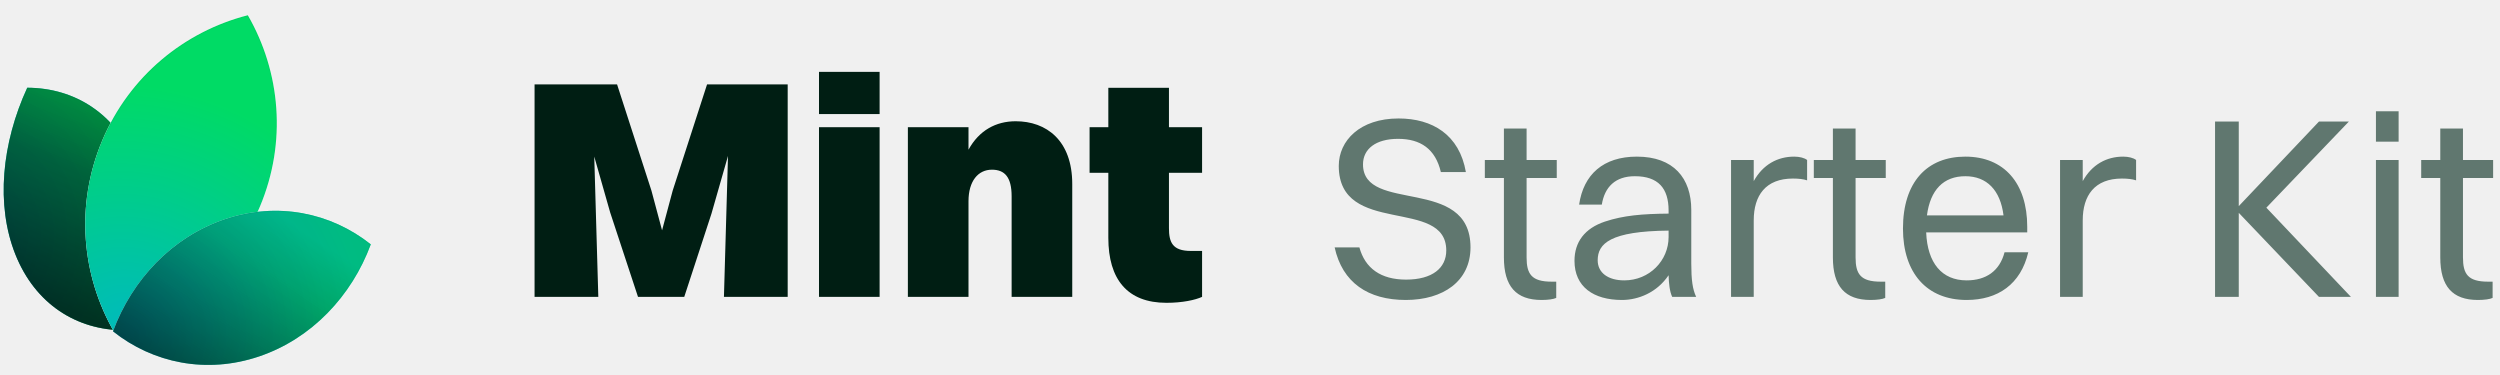
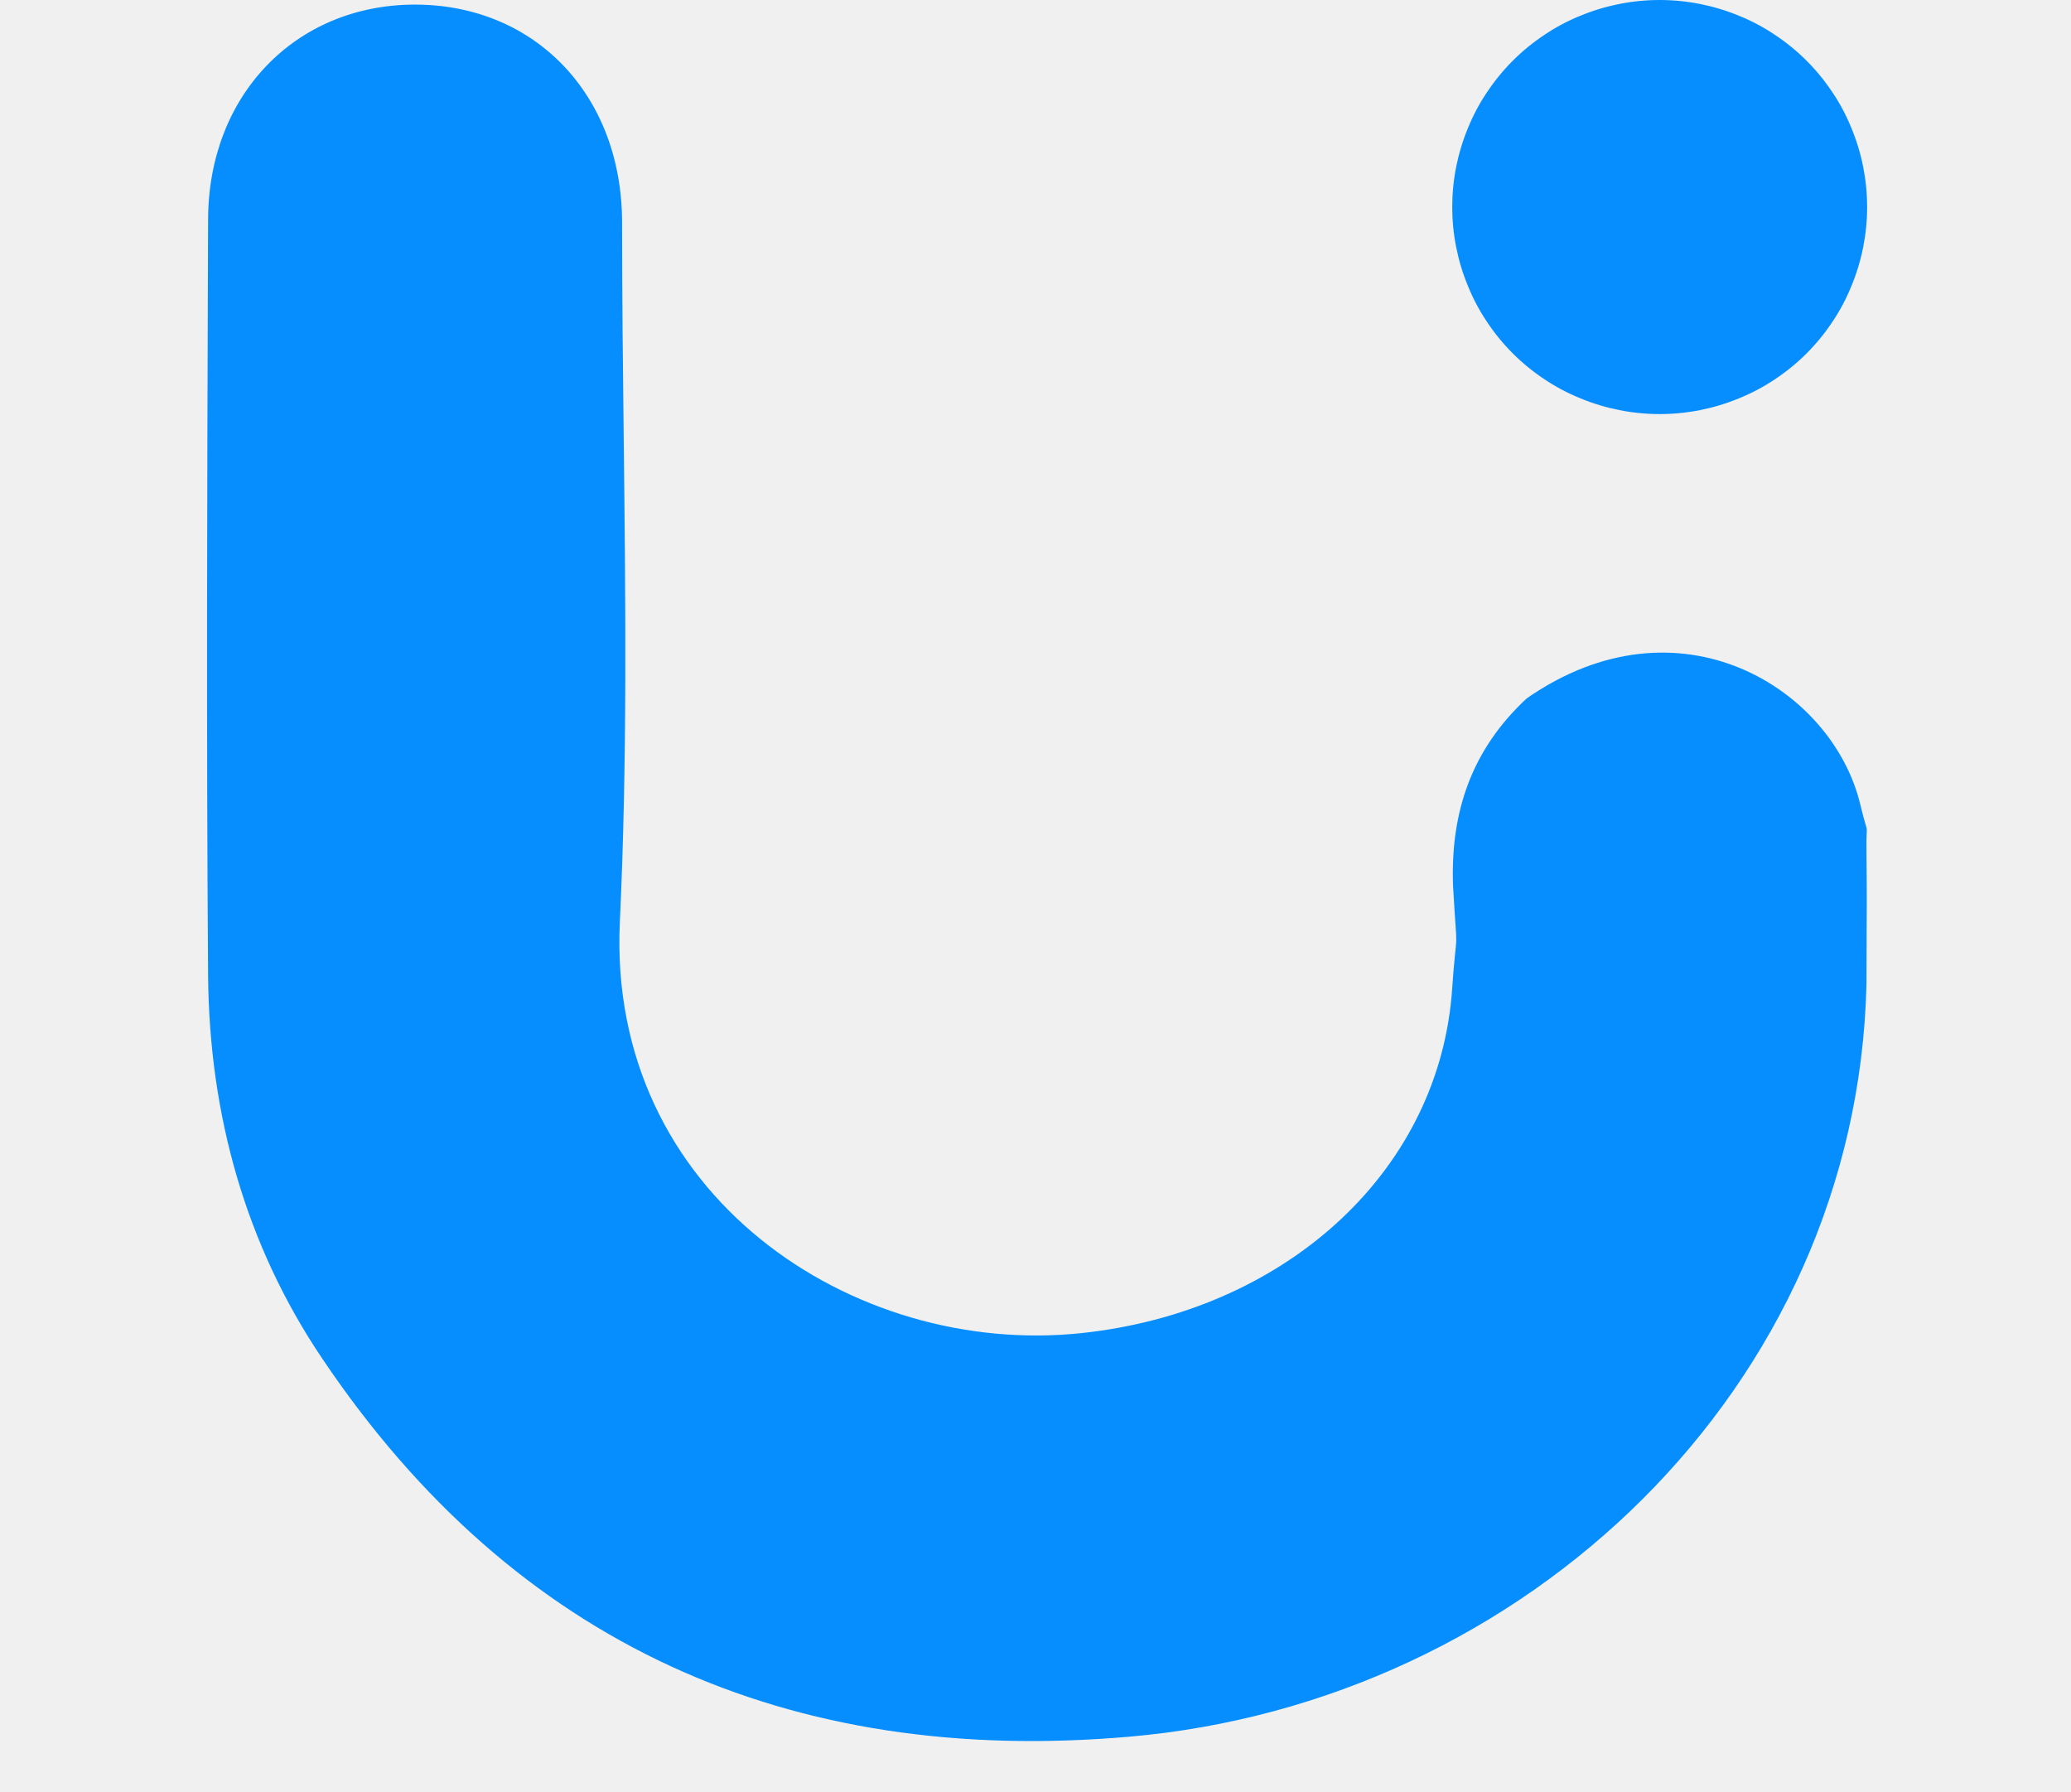
- <svg xmlns="http://www.w3.org/2000/svg" width="160" height="24" viewBox="0 0 160 24" fill="none">
-   <path d="M7.953 21.139C4.896 21.13 2.255 19.458 0.987 16.29C-0.28 13.121 0.109 9.163 1.744 5.615C4.801 5.624 7.442 7.296 8.71 10.465C9.977 13.633 9.588 17.591 7.953 21.139Z" fill="white" />
-   <path d="M7.953 21.139C4.896 21.13 2.255 19.458 0.987 16.29C-0.28 13.121 0.109 9.163 1.744 5.615C4.801 5.624 7.442 7.296 8.71 10.465C9.977 13.633 9.588 17.591 7.953 21.139Z" fill="url(#paint0_radial_115_86)" />
-   <path d="M7.953 21.139C4.896 21.13 2.255 19.458 0.987 16.29C-0.28 13.121 0.109 9.163 1.744 5.615C4.801 5.624 7.442 7.296 8.71 10.465C9.977 13.633 9.588 17.591 7.953 21.139Z" fill="black" fill-opacity="0.5" style="mix-blend-mode:hard-light" />
-   <path d="M7.953 21.139C4.896 21.13 2.255 19.458 0.987 16.29C-0.28 13.121 0.109 9.163 1.744 5.615C4.801 5.624 7.442 7.296 8.71 10.465C9.977 13.633 9.588 17.591 7.953 21.139Z" fill="url(#paint1_linear_115_86)" fill-opacity="0.5" style="mix-blend-mode:hard-light" />
-   <path d="M7.935 21.111C4.897 21.096 2.274 19.431 1.013 16.279C-0.248 13.124 0.136 9.182 1.762 5.643C4.8 5.659 7.423 7.324 8.684 10.476C9.945 13.63 9.561 17.572 7.935 21.111Z" stroke="url(#paint2_linear_115_86)" stroke-opacity="0.05" stroke-width="0.056" />
-   <path d="M7.31 21.257C11.354 20.221 14.884 17.375 16.628 13.236C18.373 9.097 17.945 4.587 15.86 0.976C11.816 2.012 8.287 4.858 6.542 8.998C4.797 13.137 5.225 17.646 7.31 21.257Z" fill="white" />
-   <path d="M7.31 21.257C11.354 20.221 14.884 17.375 16.628 13.236C18.373 9.097 17.945 4.587 15.86 0.976C11.816 2.012 8.287 4.858 6.542 8.998C4.797 13.137 5.225 17.646 7.31 21.257Z" fill="url(#paint3_radial_115_86)" />
-   <path d="M16.602 13.225C14.864 17.349 11.351 20.187 7.324 21.225C5.253 17.624 4.829 13.132 6.568 9.009C8.306 4.885 11.819 2.047 15.846 1.009C17.918 4.61 18.341 9.101 16.602 13.225Z" stroke="url(#paint4_linear_115_86)" stroke-opacity="0.05" stroke-width="0.056" />
-   <path d="M7.234 21.207C9.789 23.237 13.21 23.951 16.577 22.814C19.944 21.677 22.506 18.945 23.73 15.638C21.175 13.608 17.754 12.894 14.387 14.031C11.02 15.168 8.458 17.901 7.234 21.207Z" fill="white" />
-   <path d="M7.234 21.207C9.789 23.237 13.21 23.951 16.577 22.814C19.944 21.677 22.506 18.945 23.73 15.638C21.175 13.608 17.754 12.894 14.387 14.031C11.02 15.168 8.458 17.901 7.234 21.207Z" fill="url(#paint5_radial_115_86)" />
-   <path d="M7.234 21.207C9.789 23.237 13.21 23.951 16.577 22.814C19.944 21.677 22.506 18.945 23.73 15.638C21.175 13.608 17.754 12.894 14.387 14.031C11.02 15.168 8.458 17.901 7.234 21.207Z" fill="black" fill-opacity="0.2" style="mix-blend-mode:hard-light" />
-   <path d="M7.234 21.207C9.789 23.237 13.21 23.951 16.577 22.814C19.944 21.677 22.506 18.945 23.73 15.638C21.175 13.608 17.754 12.894 14.387 14.031C11.02 15.168 8.458 17.901 7.234 21.207Z" fill="url(#paint6_linear_115_86)" fill-opacity="0.5" style="mix-blend-mode:hard-light" />
-   <path d="M16.568 22.787C13.218 23.918 9.814 23.212 7.267 21.198C8.492 17.907 11.044 15.189 14.396 14.058C17.747 12.927 21.15 13.633 23.697 15.648C22.472 18.938 19.92 21.656 16.568 22.787Z" stroke="url(#paint7_linear_115_86)" stroke-opacity="0.05" stroke-width="0.056" />
-   <path d="M34.212 19V5.4H39.492L41.692 12.2L42.372 14.74L43.052 12.2L45.252 5.4H50.412V19H46.332L46.592 9.98L45.532 13.68L43.792 19H40.832L39.052 13.6L38.032 10.02L38.292 19H34.212ZM52.416 7.3V4.6H56.295V7.3H52.416ZM52.416 19V8.14H56.295V19H52.416ZM58.104 19V8.14H61.984V9.58C62.664 8.34 63.744 7.76 65.004 7.76C66.964 7.76 68.624 8.98 68.624 11.78V19H64.744V12.56C64.744 11.34 64.304 10.86 63.484 10.86C62.604 10.86 61.984 11.58 61.984 12.88V19H58.104ZM70.933 15.22V11.06H69.733V8.14H70.933V5.62H74.813V8.14H76.933V11.06H74.813V14.6C74.813 15.5 75.033 16.06 76.213 16.06H76.933V19C76.493 19.2 75.673 19.38 74.653 19.38C72.153 19.38 70.933 17.88 70.933 15.22Z" fill="#001E13" />
-   <path d="M87.232 10.519C87.232 13.687 94.112 11.229 94.112 15.832C94.112 17.994 92.364 19.198 89.971 19.198C87.562 19.198 85.912 18.093 85.417 15.832H87.001C87.364 17.169 88.371 17.895 89.987 17.895C91.671 17.895 92.561 17.152 92.561 16.03C92.561 12.598 85.681 15.155 85.681 10.618C85.681 9.001 87.034 7.582 89.509 7.582C91.671 7.582 93.403 8.621 93.816 11.014H92.215C91.868 9.529 90.912 8.886 89.476 8.886C88.057 8.886 87.232 9.529 87.232 10.519ZM96.25 16.476V11.393H95.029V10.239H96.25V8.226H97.702V10.239H99.632V11.393H97.702V16.476C97.702 17.532 98.015 18.026 99.302 18.026H99.599V19.066C99.434 19.148 99.071 19.198 98.659 19.198C97.025 19.198 96.25 18.323 96.25 16.476ZM102.516 13.093H101.064C101.345 11.162 102.615 10.024 104.76 10.024C107.103 10.024 108.242 11.393 108.242 13.44V16.888C108.242 17.895 108.324 18.521 108.555 19H107.021C106.856 18.654 106.806 18.142 106.79 17.614C106.047 18.72 104.859 19.198 103.803 19.198C101.988 19.198 100.767 18.357 100.767 16.69C100.767 15.486 101.427 14.611 102.714 14.182C103.902 13.786 105.107 13.687 106.79 13.671V13.473C106.79 12.053 106.13 11.278 104.628 11.278C103.374 11.278 102.698 11.971 102.516 13.093ZM102.252 16.657C102.252 17.465 102.929 17.944 103.952 17.944C105.569 17.944 106.79 16.674 106.79 15.172V14.759C103.061 14.793 102.252 15.585 102.252 16.657ZM110.787 19V10.239H112.239V11.591C112.833 10.519 113.774 10.024 114.83 10.024C115.176 10.024 115.49 10.107 115.655 10.239V11.542C115.407 11.46 115.094 11.427 114.747 11.427C112.998 11.427 112.239 12.515 112.239 14.1V19H110.787ZM117.305 16.476V11.393H116.084V10.239H117.305V8.226H118.757V10.239H120.688V11.393H118.757V16.476C118.757 17.532 119.071 18.026 120.358 18.026H120.655V19.066C120.49 19.148 120.127 19.198 119.714 19.198C118.081 19.198 117.305 18.323 117.305 16.476ZM129.809 16.145C129.33 18.192 127.862 19.198 125.865 19.198C123.324 19.198 121.79 17.482 121.79 14.627C121.79 11.658 123.324 10.024 125.783 10.024C128.258 10.024 129.743 11.723 129.743 14.512V14.875H123.275C123.357 16.838 124.281 17.944 125.865 17.944C127.103 17.944 127.977 17.35 128.291 16.145H129.809ZM125.783 11.278C124.38 11.278 123.539 12.152 123.324 13.786H128.225C128.027 12.169 127.152 11.278 125.783 11.278ZM131.843 19V10.239H133.295V11.591C133.889 10.519 134.829 10.024 135.885 10.024C136.232 10.024 136.545 10.107 136.71 10.239V11.542C136.463 11.46 136.149 11.427 135.803 11.427C134.054 11.427 133.295 12.515 133.295 14.1V19H131.843ZM141.763 19V7.78H143.281V13.192L148.413 7.78H150.327L145.047 13.291L150.459 19H148.413L143.281 13.621V19H141.763ZM152.06 9.067V7.12H153.512V9.067H152.06ZM152.06 19V10.239H153.512V19H152.06ZM156.178 16.476V11.393H154.957V10.239H156.178V8.226H157.63V10.239H159.56V11.393H157.63V16.476C157.63 17.532 157.943 18.026 159.23 18.026H159.527V19.066C159.362 19.148 158.999 19.198 158.587 19.198C156.953 19.198 156.178 18.323 156.178 16.476Z" fill="#002719" fill-opacity="0.6" />
-   <defs>
-     <radialGradient id="paint0_radial_115_86" cx="0" cy="0" r="1" gradientUnits="userSpaceOnUse" gradientTransform="translate(-3.00503 15.023) rotate(-10.029) scale(17.9572 17.784)">
-       <stop stop-color="#00B0BB" />
-       <stop offset="1" stop-color="#00DB65" />
-     </radialGradient>
-     <linearGradient id="paint1_linear_115_86" x1="7.39" y1="4.813" x2="1.63" y2="18.689" gradientUnits="userSpaceOnUse">
-       <stop stop-color="#18E299" />
-       <stop offset="1" />
-     </linearGradient>
-     <linearGradient id="paint2_linear_115_86" x1="7.948" y1="8.016" x2="1.761" y2="18.746" gradientUnits="userSpaceOnUse">
-       <stop />
-       <stop offset="1" stop-opacity="0" />
-     </linearGradient>
-     <radialGradient id="paint3_radial_115_86" cx="0" cy="0" r="1" gradientUnits="userSpaceOnUse" gradientTransform="translate(8.11404 20.8822) rotate(-75.7542) scale(21.6246 23.7772)">
-       <stop stop-color="#00BBBB" />
-       <stop offset="0.713" stop-color="#00DB65" />
-     </radialGradient>
-     <linearGradient id="paint4_linear_115_86" x1="7.602" y1="5.871" x2="15.556" y2="16.372" gradientUnits="userSpaceOnUse">
-       <stop />
-       <stop offset="1" stop-opacity="0" />
-     </linearGradient>
-     <radialGradient id="paint5_radial_115_86" cx="0" cy="0" r="1" gradientUnits="userSpaceOnUse" gradientTransform="translate(7.84537 21.5181) rotate(-20.3525) scale(18.5603 17.32)">
-       <stop stop-color="#00B0BB" />
-       <stop offset="1" stop-color="#00DB65" />
-     </radialGradient>
-     <linearGradient id="paint6_linear_115_86" x1="16.808" y1="13.007" x2="10.041" y2="22.994" gradientUnits="userSpaceOnUse">
-       <stop stop-color="#00B1BC" />
-       <stop offset="1" />
-     </linearGradient>
-     <linearGradient id="paint7_linear_115_86" x1="16.808" y1="13.007" x2="14.169" y2="23.841" gradientUnits="userSpaceOnUse">
-       <stop />
-       <stop offset="1" stop-opacity="0" />
-     </linearGradient>
-   </defs>
+ <svg xmlns="http://www.w3.org/2000/svg" width="37" height="32" viewBox="0 0 37 32" fill="none">
+   <path fill-rule="evenodd" clip-rule="evenodd" d="M31.07 0.282C30.62 0.096 30.138 0 29.651 0C29.165 0 28.683 0.096 28.233 0.282C28.008 0.373 27.793 0.487 27.592 0.623C27.186 0.892 26.838 1.239 26.569 1.644C26.433 1.844 26.319 2.059 26.228 2.283C25.851 3.189 25.851 4.208 26.228 5.114C26.319 5.339 26.433 5.553 26.569 5.754C26.838 6.159 27.186 6.506 27.592 6.775C27.793 6.91 28.008 7.024 28.233 7.115C29.141 7.491 30.162 7.491 31.07 7.115C31.295 7.024 31.51 6.91 31.711 6.775C32.117 6.506 32.465 6.159 32.734 5.754C32.87 5.553 32.984 5.339 33.075 5.114C33.452 4.208 33.452 3.189 33.075 2.283C32.984 2.059 32.87 1.844 32.734 1.644C32.465 1.239 32.117 0.892 31.711 0.623C31.51 0.487 31.295 0.373 31.07 0.282ZM33.235 14.37C32.742 12.306 30.004 10.579 27.276 12.476C26.297 13.385 25.91 14.499 25.96 15.829C26.002 16.566 26.021 16.688 26.017 16.811C26.013 16.933 25.985 17.055 25.934 17.791C25.648 21.002 22.906 23.433 19.326 23.814C15.233 24.252 10.849 21.334 11.074 16.476C11.209 13.593 11.176 10.706 11.143 7.82C11.128 6.539 11.114 5.257 11.114 3.976C11.114 1.7 9.559 0.075 7.397 0.082C5.274 0.092 3.718 1.705 3.718 3.929C3.717 4.077 3.717 4.225 3.716 4.373C3.701 8.729 3.686 13.091 3.718 17.45C3.742 19.911 4.384 22.239 5.764 24.28C9.204 29.388 14.106 31.552 20.17 31.025C27.238 30.416 33.175 24.799 33.346 17.584C33.346 17.131 33.347 16.858 33.349 16.626C33.352 16.253 33.354 15.986 33.346 15.252C33.341 14.901 33.356 14.854 33.351 14.809C33.346 14.764 33.32 14.721 33.235 14.37Z" fill="#068EFF" />
</svg>
